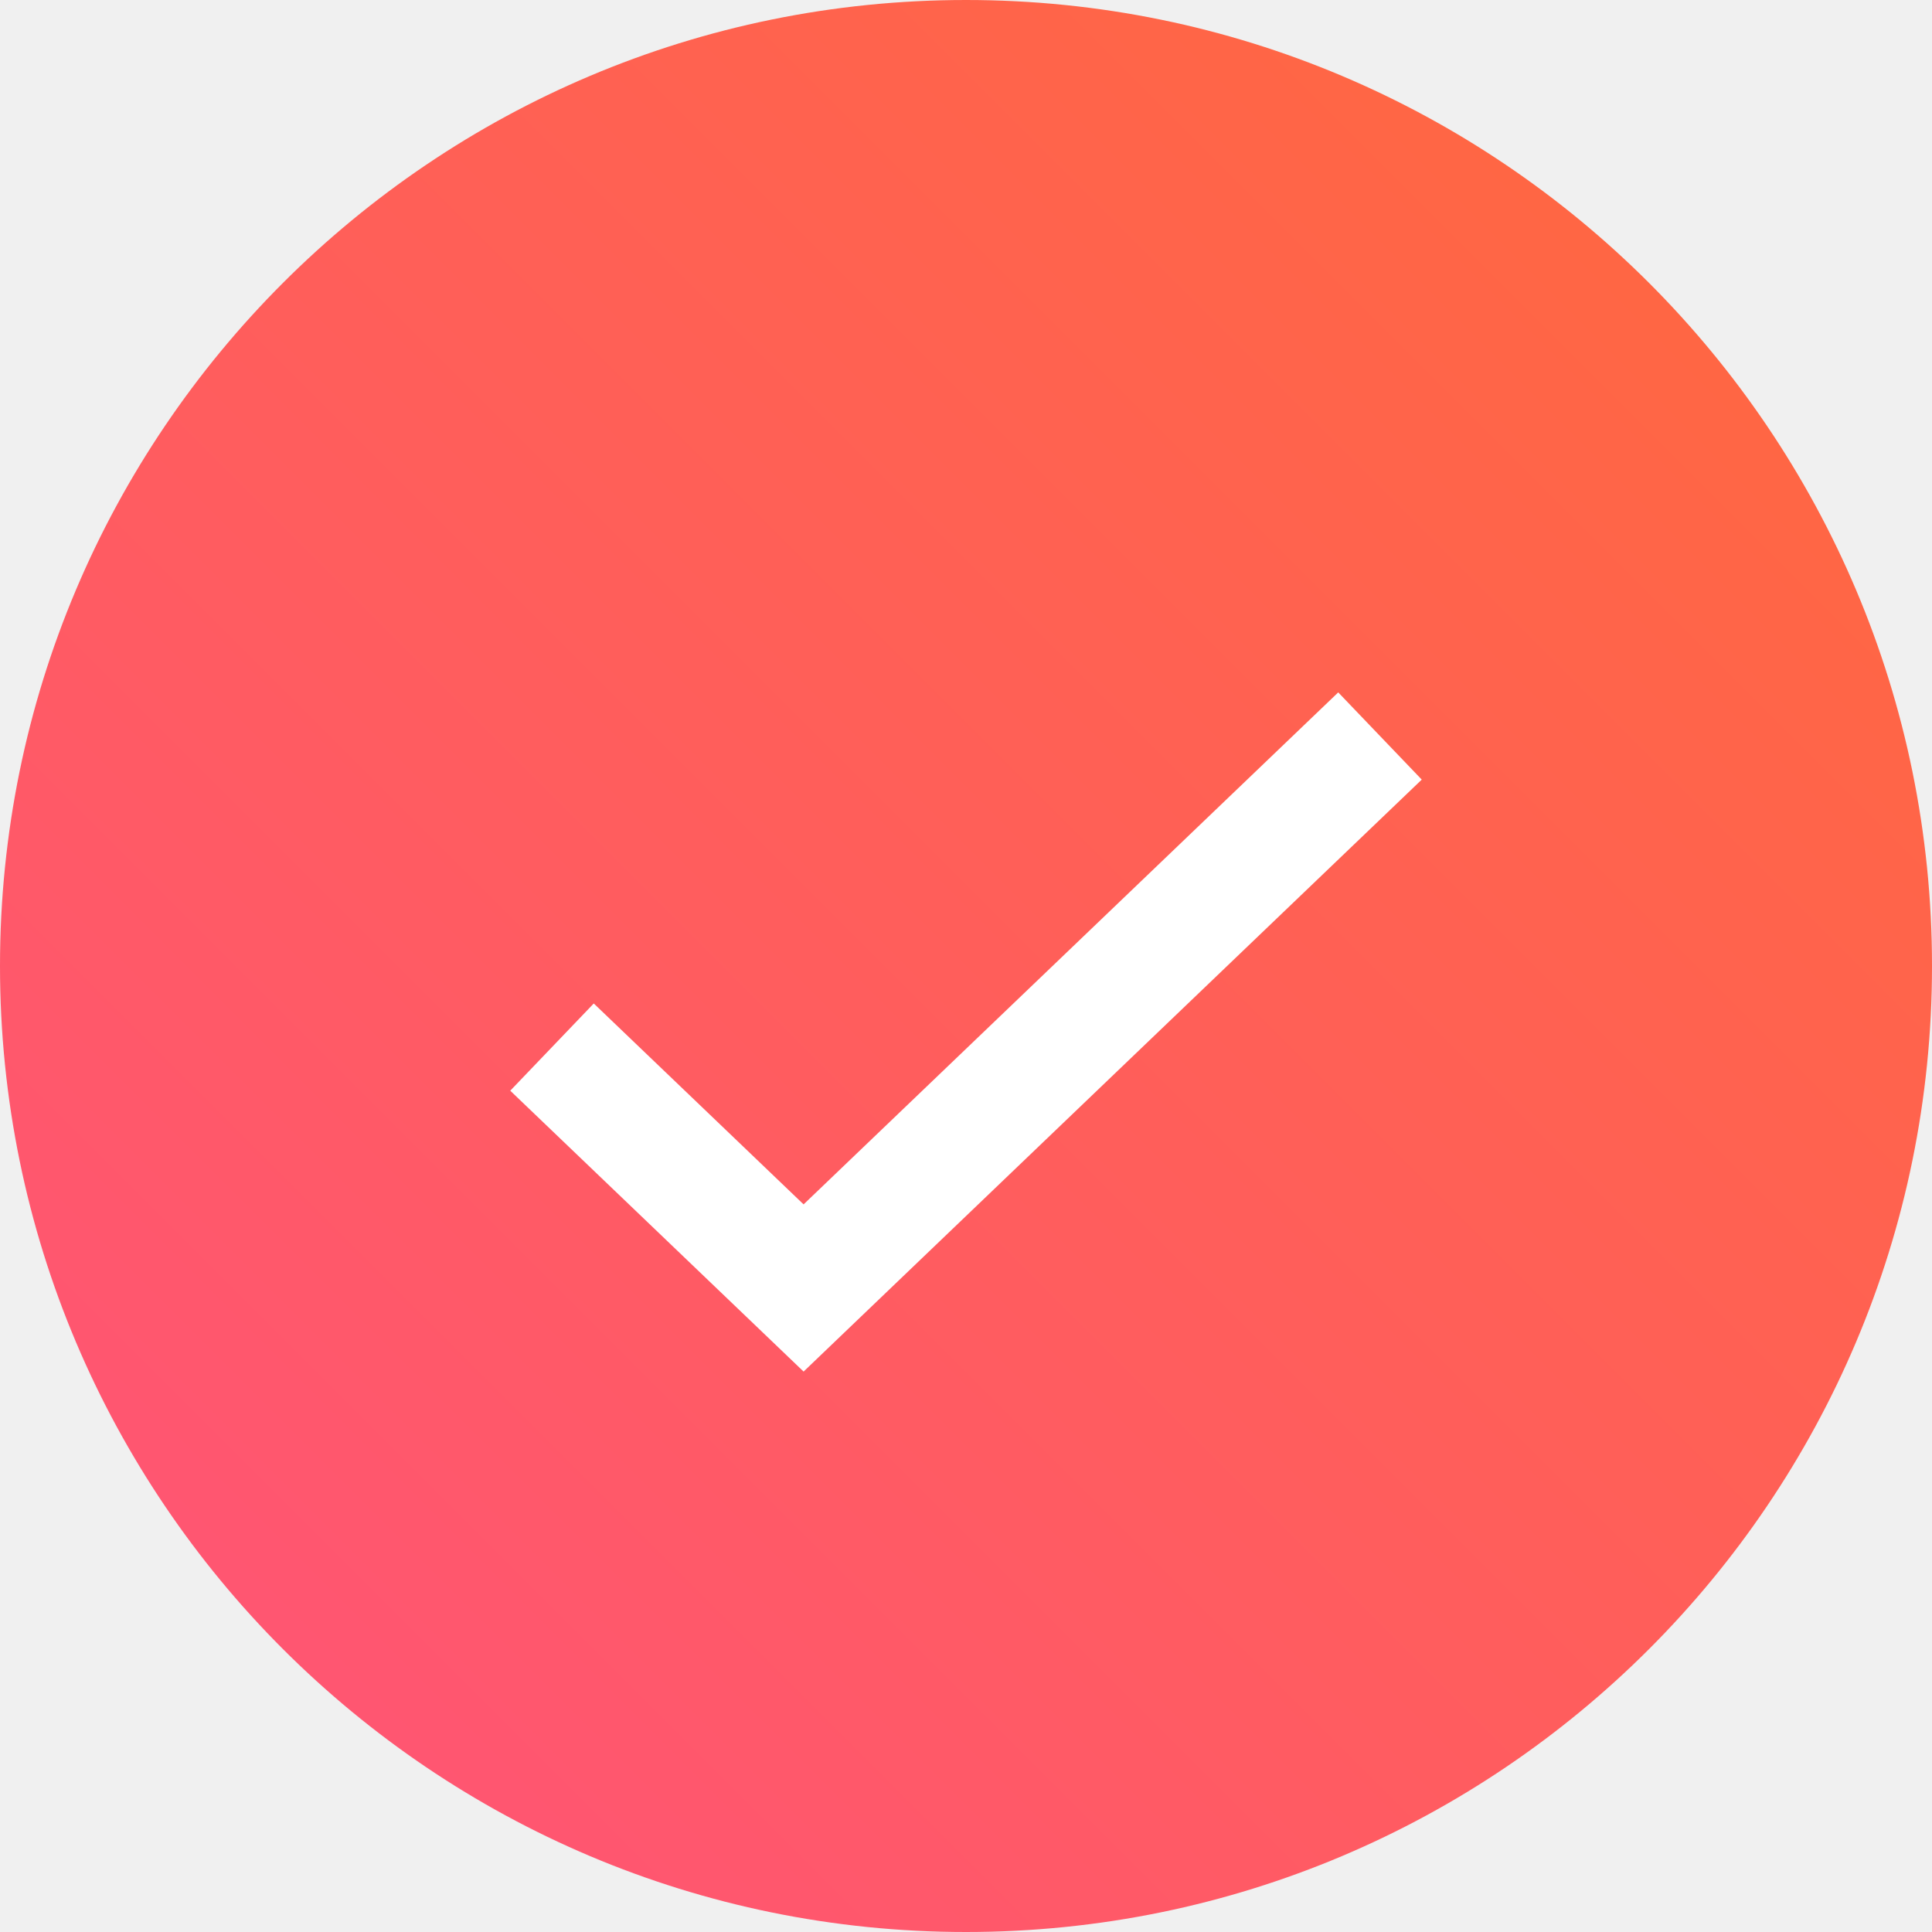
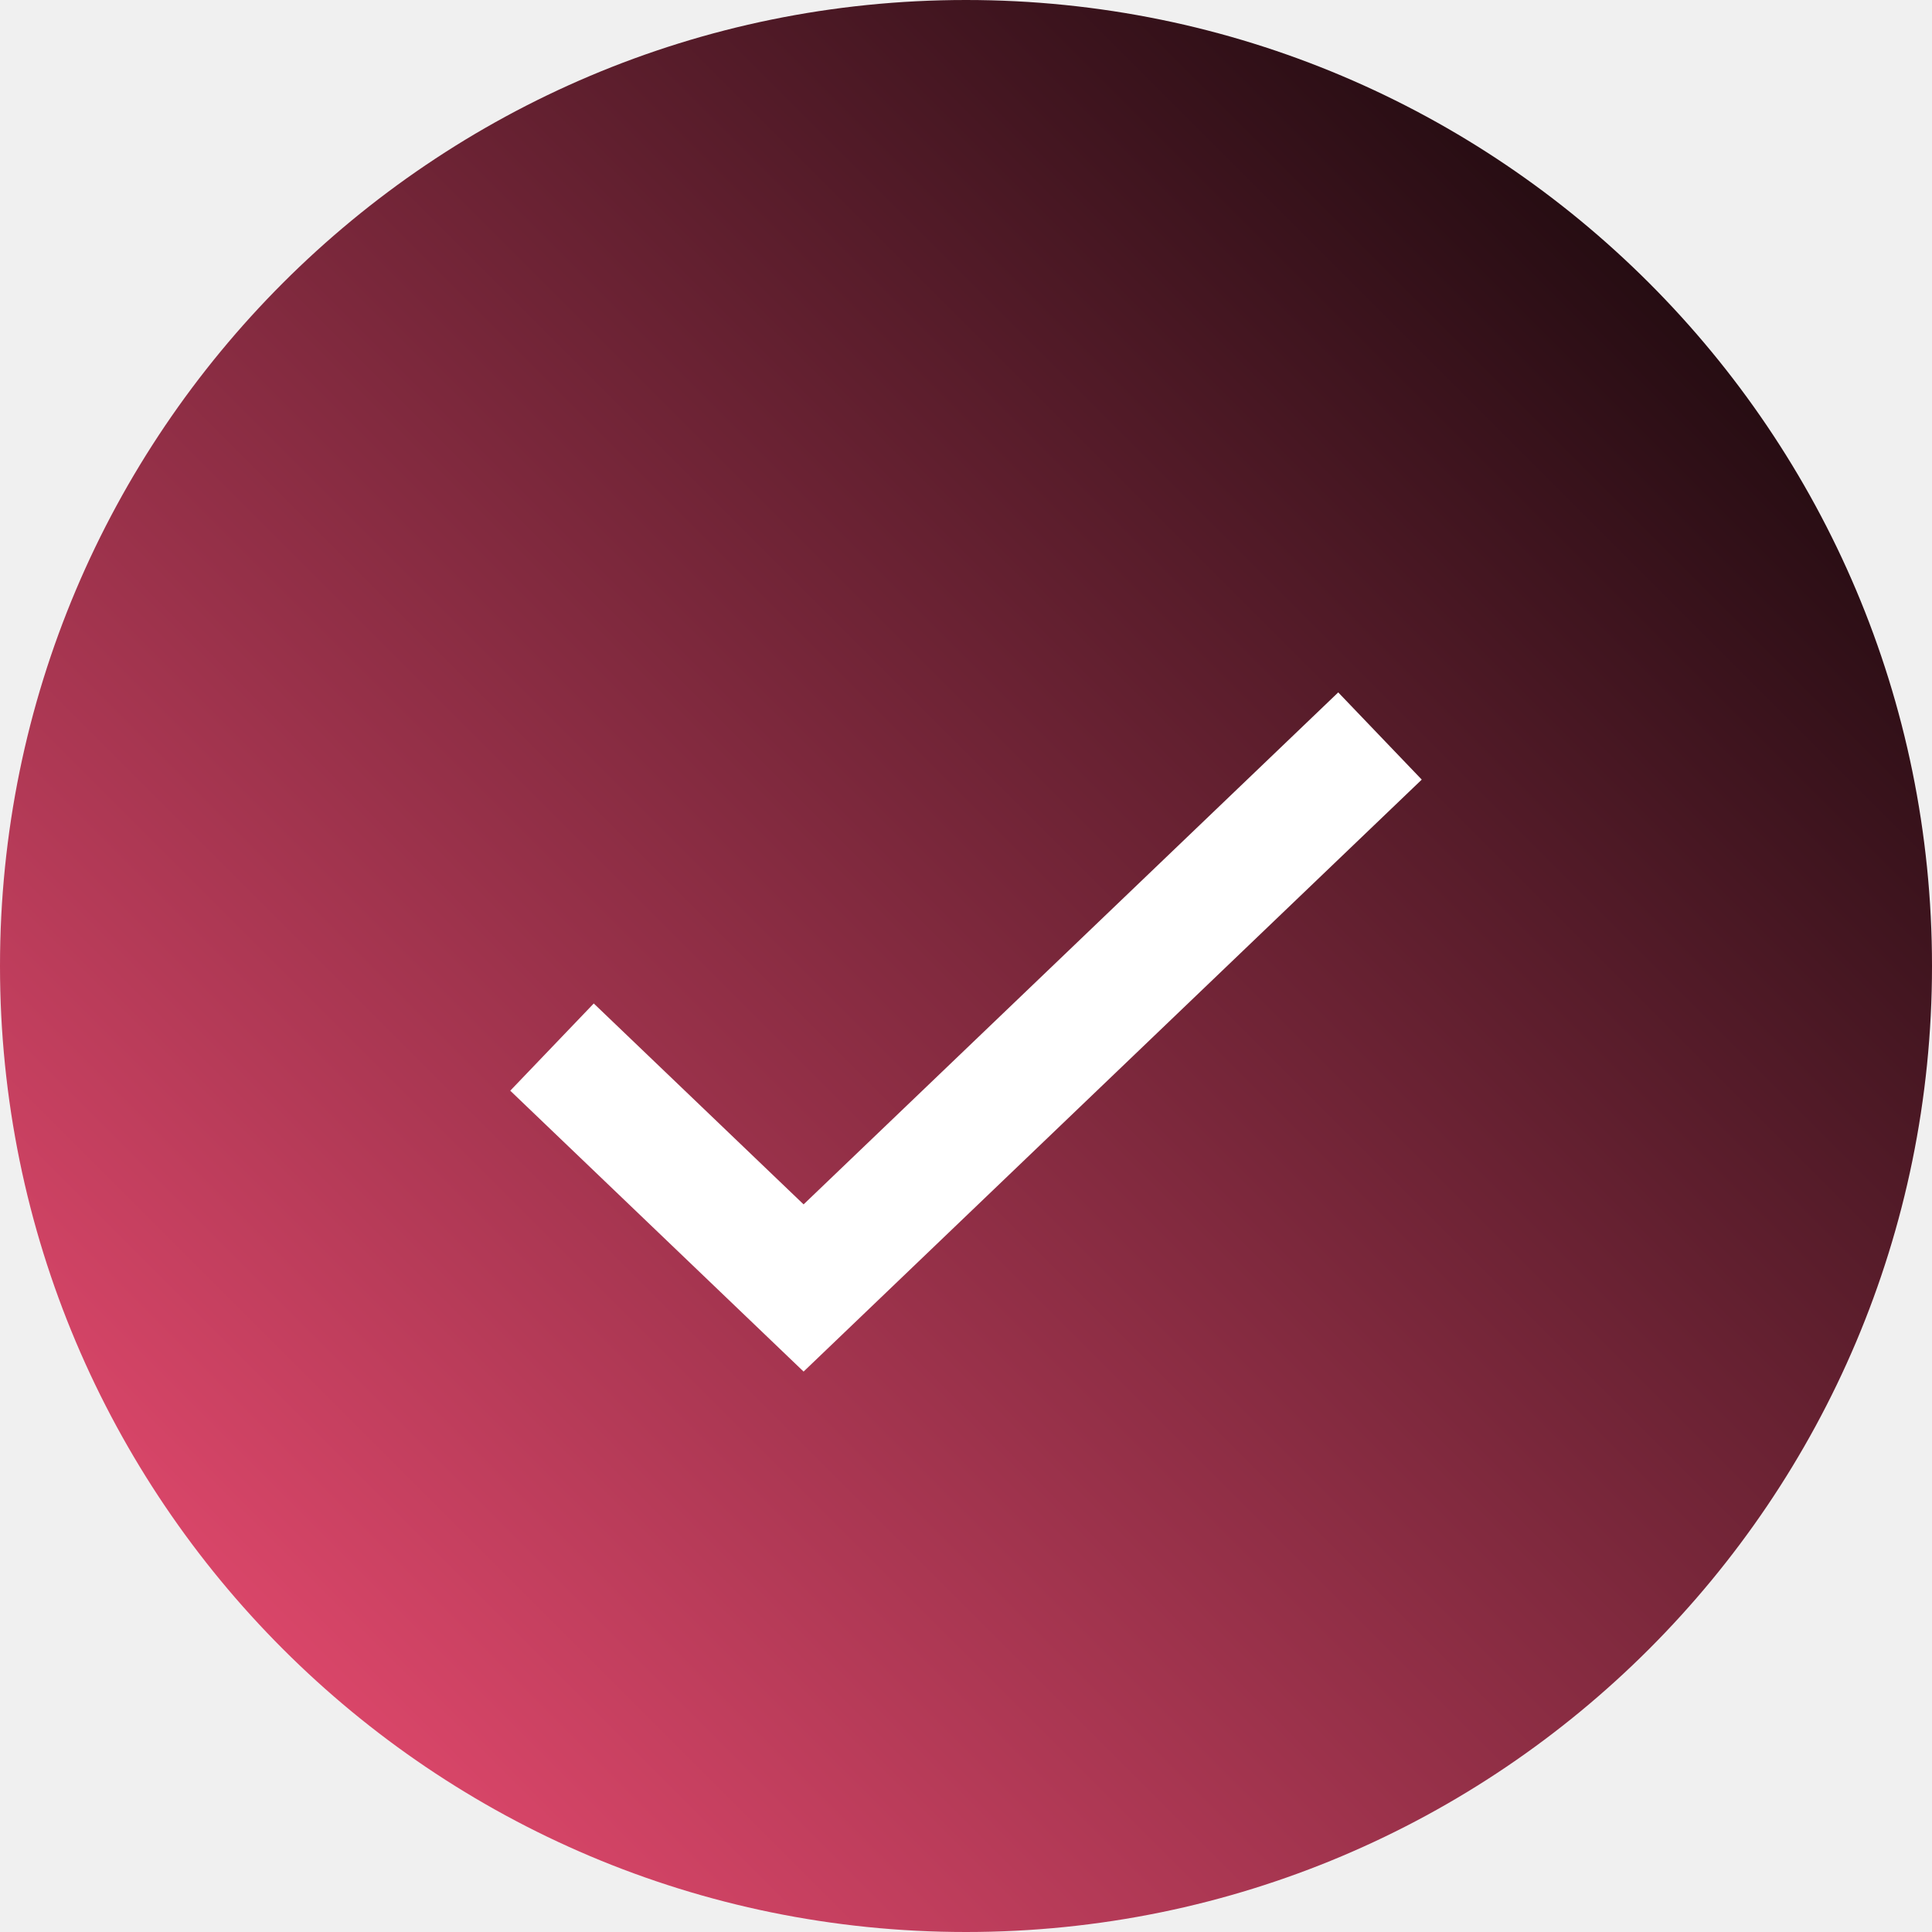
<svg xmlns="http://www.w3.org/2000/svg" width="64" height="64" viewBox="0 0 64 64">
  <defs>
    <linearGradient id="a" x1="100%" x2="0%" y1="0%" y2="100%">
-       <stop offset="0%" stop-color="#FF6A3A" />
+       <stop offset="0%" stopColor="#FF6A3A" />
      <stop offset="100%" stop-color="#FF527B" />
    </linearGradient>
  </defs>
  <g fill="none">
    <circle cx="32" cy="32" r="32" fill="url(#a)" />
    <path stroke="#FFF" stroke-width="4" d="m18.286 34.686 8.334 7.98 19.094-18.285" />
  </g>
</svg>
